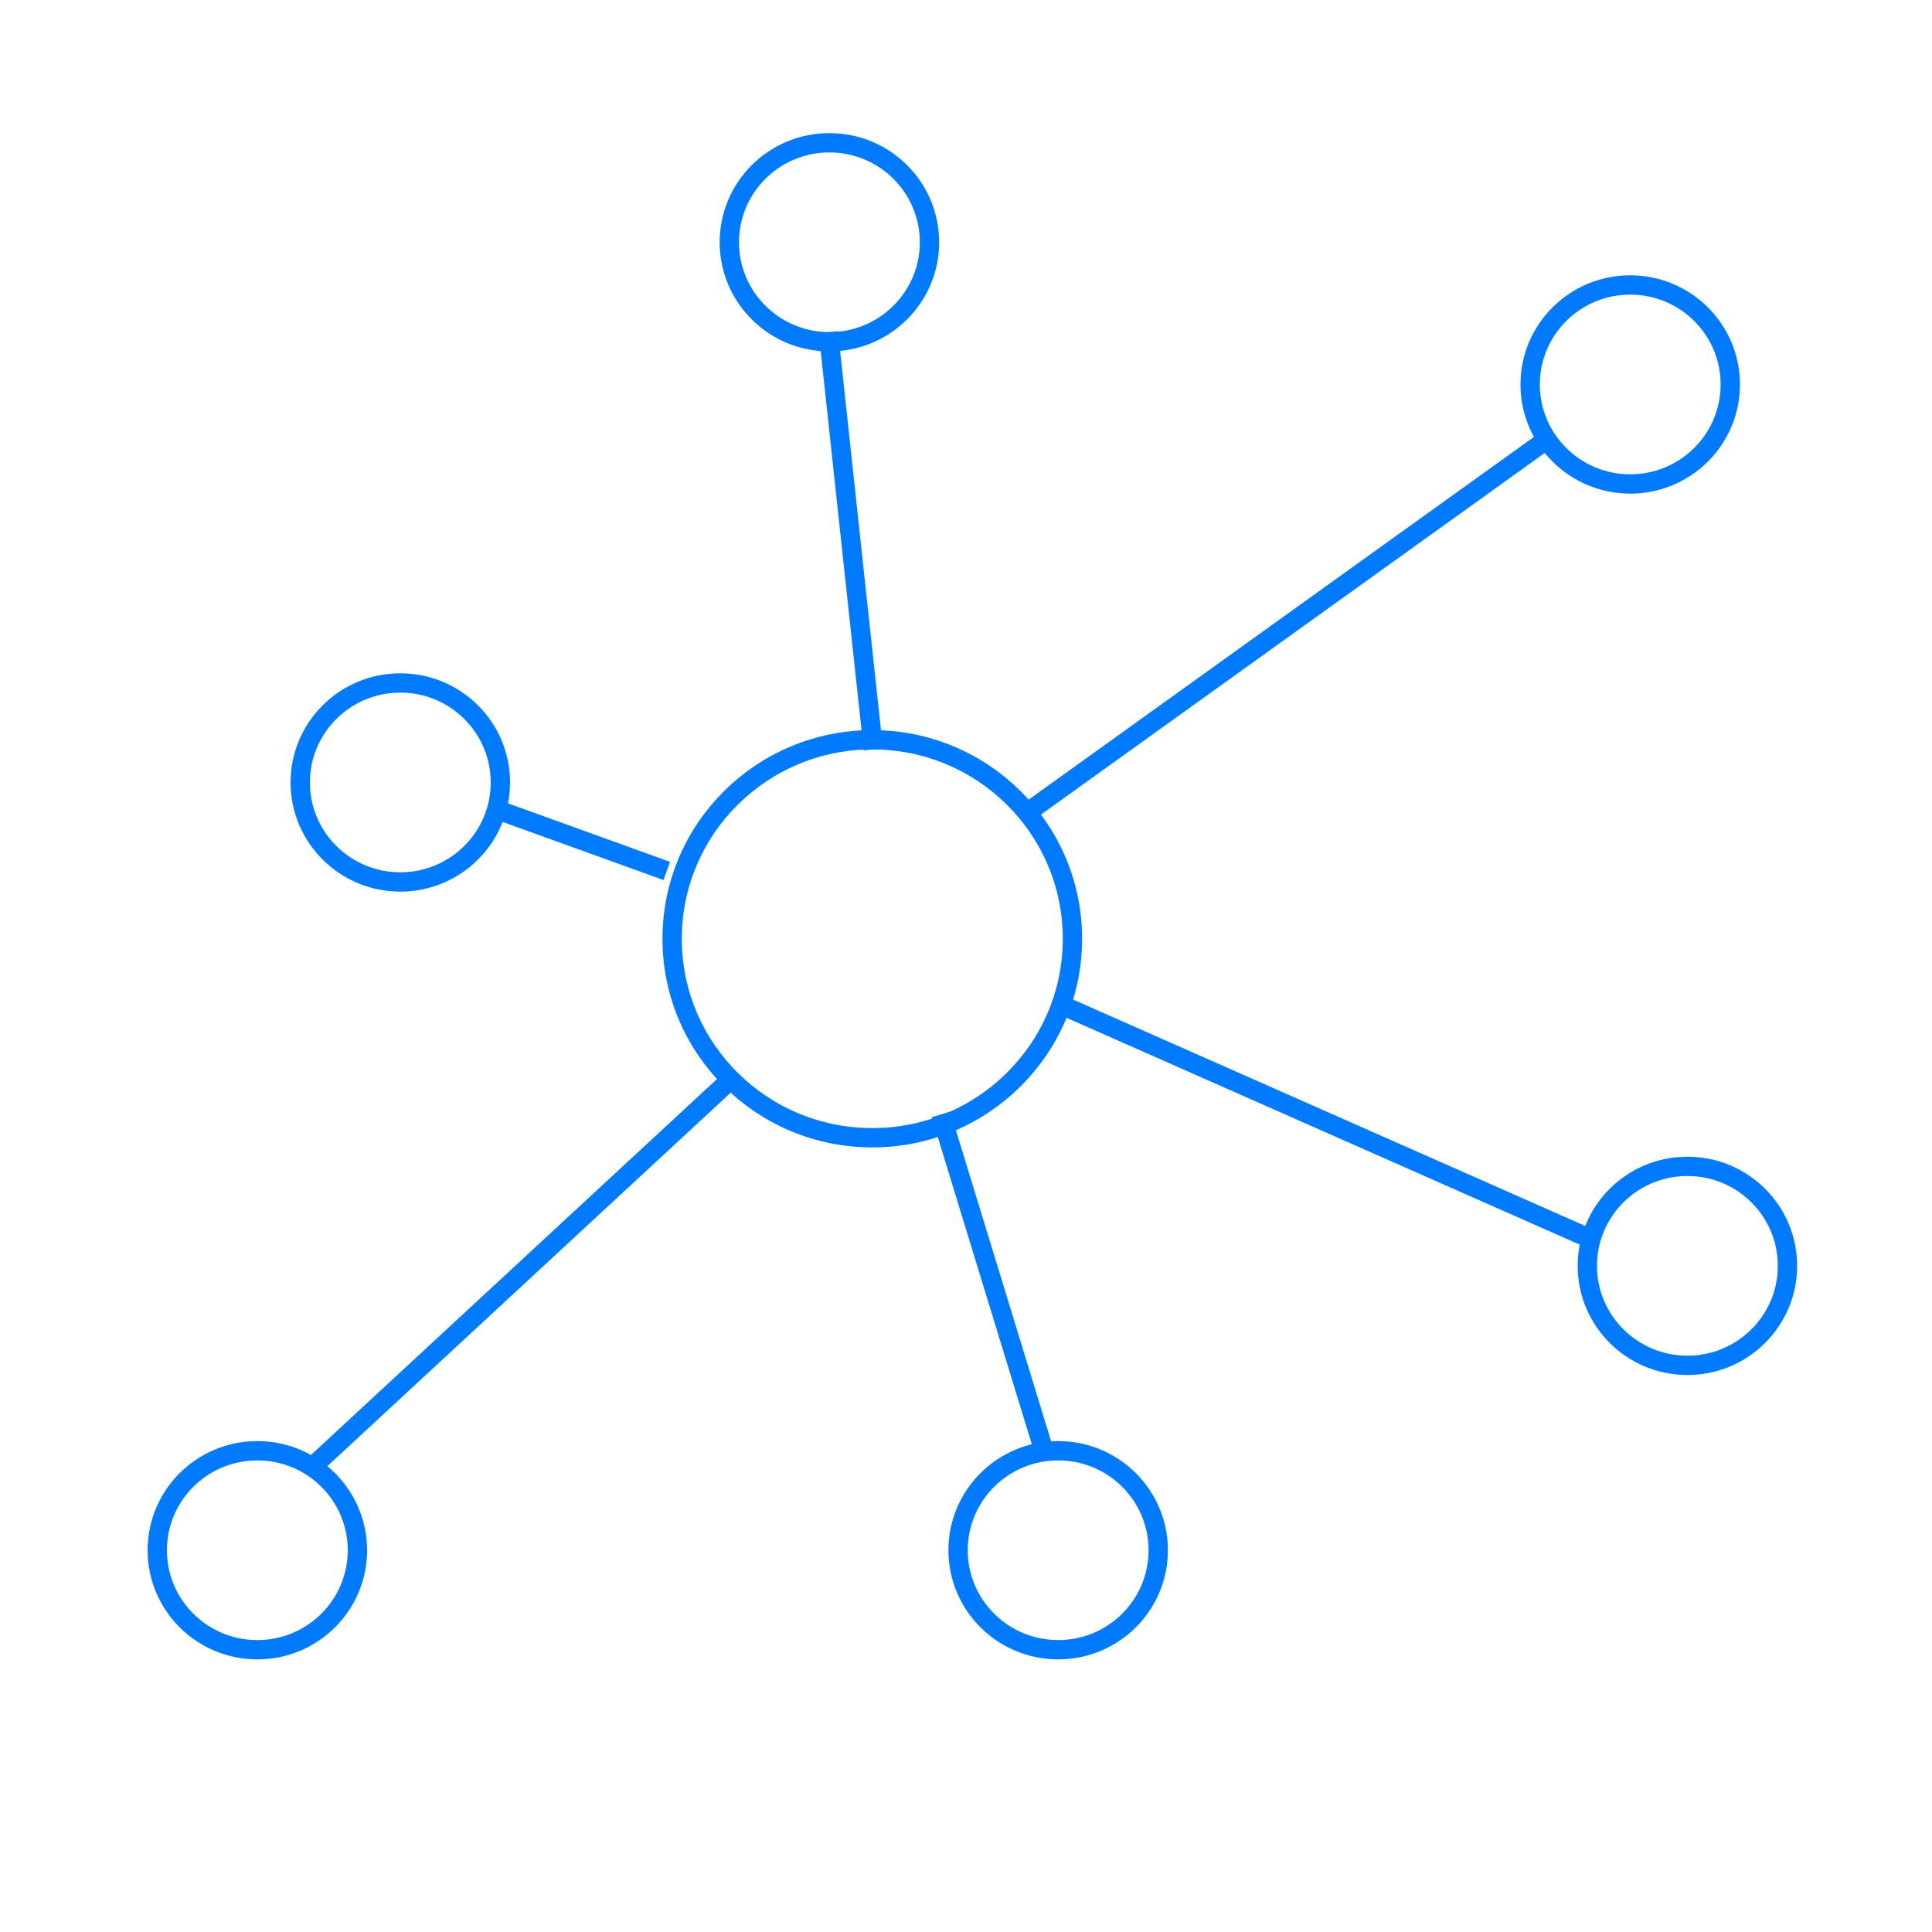
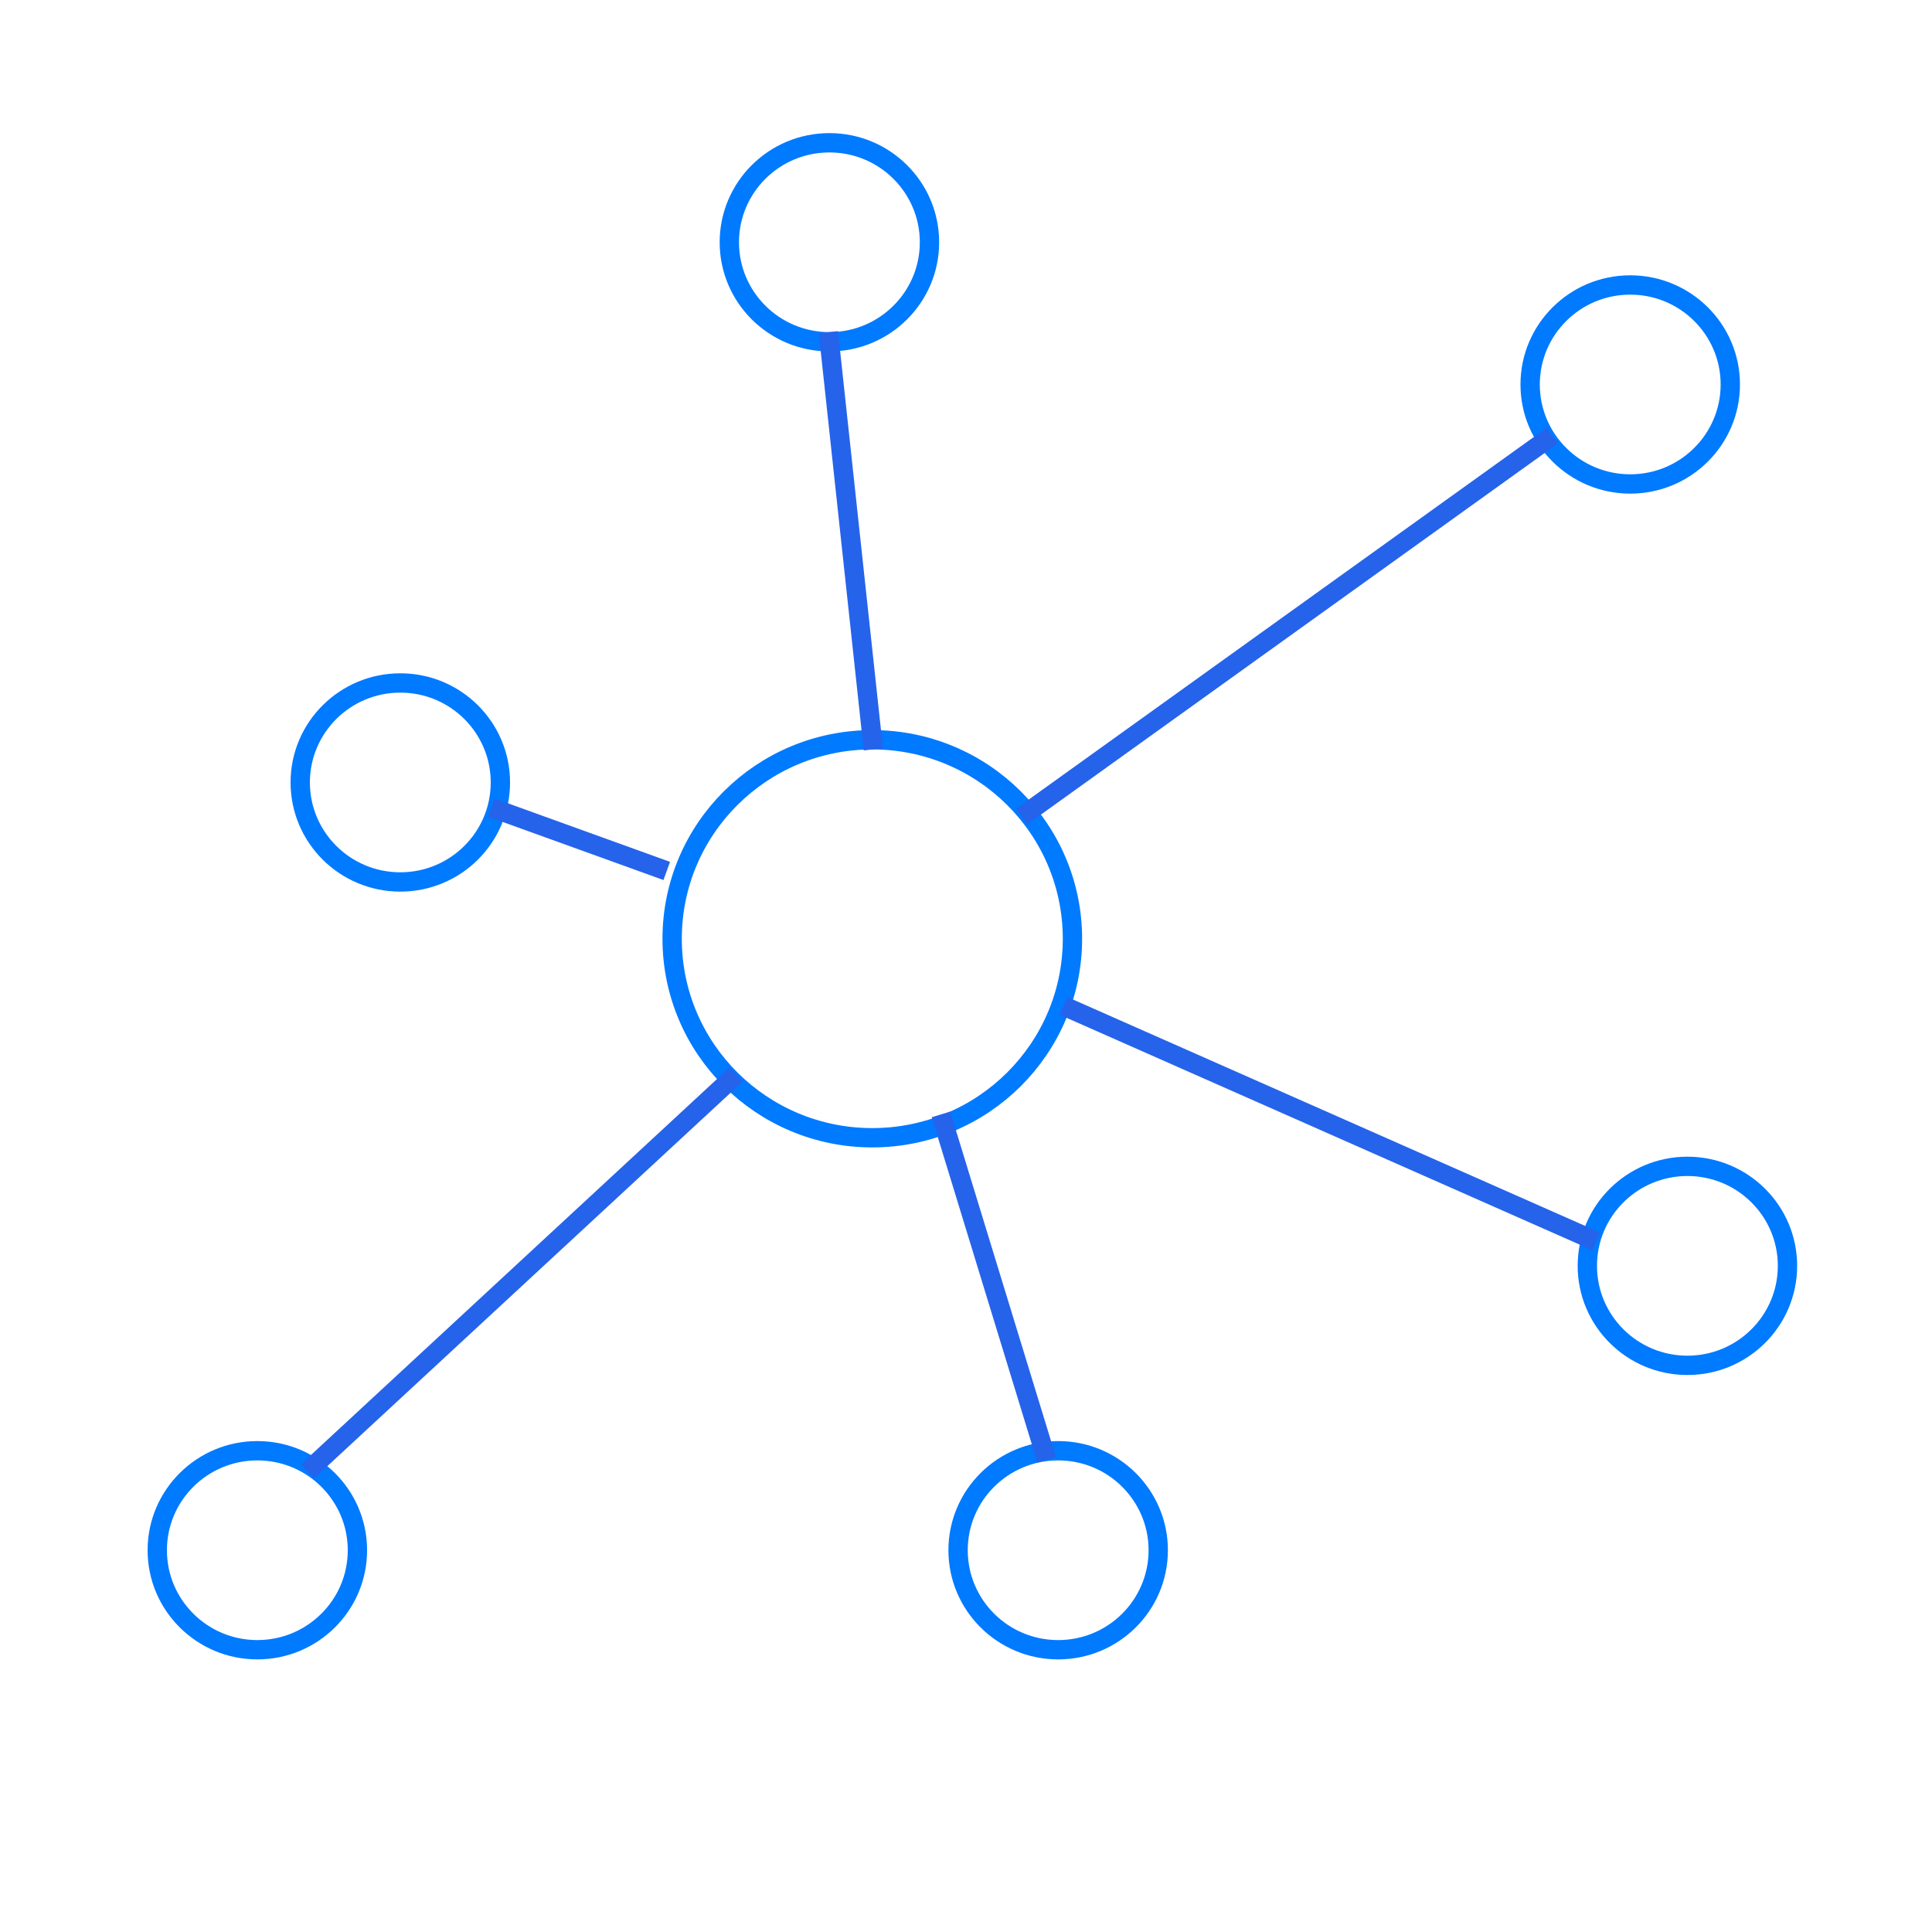
<svg xmlns="http://www.w3.org/2000/svg" width="100" height="100" viewBox="0 0 100 100" fill="none">
  <g id="multi-asset-platform">
    <path id="Vector" d="M54.77 85.39C57.631 85.39 59.95 83.084 59.95 80.24C59.95 77.396 57.631 75.09 54.77 75.09C51.909 75.09 49.59 77.396 49.59 80.24C49.59 83.084 51.909 85.39 54.77 85.39Z" stroke="#007aff" stroke-miterlimit="10" />
    <path id="Vector_2" d="M87.34 70.67C90.201 70.67 92.52 68.364 92.52 65.52C92.52 62.676 90.201 60.37 87.34 60.37C84.479 60.37 82.16 62.676 82.16 65.52C82.16 68.364 84.479 70.67 87.34 70.67Z" stroke="#007aff" stroke-miterlimit="10" />
    <path id="Vector_3" d="M84.38 25.05C87.241 25.05 89.56 22.744 89.56 19.9C89.56 17.056 87.241 14.75 84.38 14.75C81.519 14.75 79.2 17.056 79.2 19.9C79.2 22.744 81.519 25.05 84.38 25.05Z" stroke="#007aff" stroke-miterlimit="10" />
    <path id="Vector_4" d="M42.93 17.69C45.791 17.69 48.11 15.384 48.11 12.54C48.11 9.696 45.791 7.39 42.93 7.39C40.069 7.39 37.75 9.696 37.75 12.54C37.75 15.384 40.069 17.69 42.93 17.69Z" stroke="#007aff" stroke-miterlimit="10" />
    <path id="Vector_5" d="M20.72 45.65C23.581 45.65 25.9 43.344 25.9 40.5C25.9 37.656 23.581 35.35 20.72 35.35C17.859 35.35 15.54 37.656 15.54 40.5C15.54 43.344 17.859 45.65 20.72 45.65Z" stroke="#007aff" stroke-miterlimit="10" />
    <path id="Vector_6" d="M13.32 85.39C16.181 85.39 18.5 83.084 18.5 80.24C18.5 77.396 16.181 75.09 13.32 75.09C10.459 75.09 8.14 77.396 8.14 80.24C8.14 83.084 10.459 85.39 13.32 85.39Z" stroke="#007aff" stroke-miterlimit="10" />
    <path id="Vector_7" d="M45.15 58.89C50.872 58.89 55.51 54.279 55.51 48.59C55.51 42.901 50.872 38.29 45.15 38.29C39.428 38.29 34.79 42.901 34.79 48.59C34.79 54.279 39.428 58.89 45.15 58.89Z" stroke="#007aff" stroke-miterlimit="10" />
-     <path id="Vector_8" d="M45.15 38.29L42.93 17.69" stroke="#007aff" stroke-miterlimit="10" stroke-linecap="square" />
-     <path id="Vector_9" d="M54.03 75.08L48.85 58.16" stroke="#007aff" stroke-miterlimit="10" stroke-linecap="square" />
-     <path id="Vector_10" d="M53.29 41.97L79.94 22.84" stroke="#007aff" stroke-miterlimit="10" stroke-linecap="square" />
-     <path id="Vector_11" d="M16.28 75.82L37.74 55.95" stroke="#007aff" stroke-miterlimit="10" stroke-linecap="square" />
-     <path id="Vector_12" d="M25.9 41.97L34.04 44.91" stroke="#007aff" stroke-miterlimit="10" stroke-linecap="square" />
-     <path id="Vector_13" d="M55.51 52.27L82.16 64.05" stroke="#007aff" stroke-miterlimit="10" stroke-linecap="square" />
+     <path id="Vector_8" d="M45.15 38.29L42.93 17.69" stroke="#2563EB" stroke-miterlimit="10" stroke-linecap="square" />
+     <path id="Vector_9" d="M54.03 75.08L48.85 58.16" stroke="#2563EB" stroke-miterlimit="10" stroke-linecap="square" />
+     <path id="Vector_10" d="M53.29 41.97L79.94 22.84" stroke="#2563EB" stroke-miterlimit="10" stroke-linecap="square" />
+     <path id="Vector_11" d="M16.28 75.82L37.74 55.95" stroke="#2563EB" stroke-miterlimit="10" stroke-linecap="square" />
+     <path id="Vector_12" d="M25.9 41.97L34.04 44.91" stroke="#2563EB" stroke-miterlimit="10" stroke-linecap="square" />
+     <path id="Vector_13" d="M55.51 52.27L82.16 64.05" stroke="#2563EB" stroke-miterlimit="10" stroke-linecap="square" />
  </g>
</svg>
